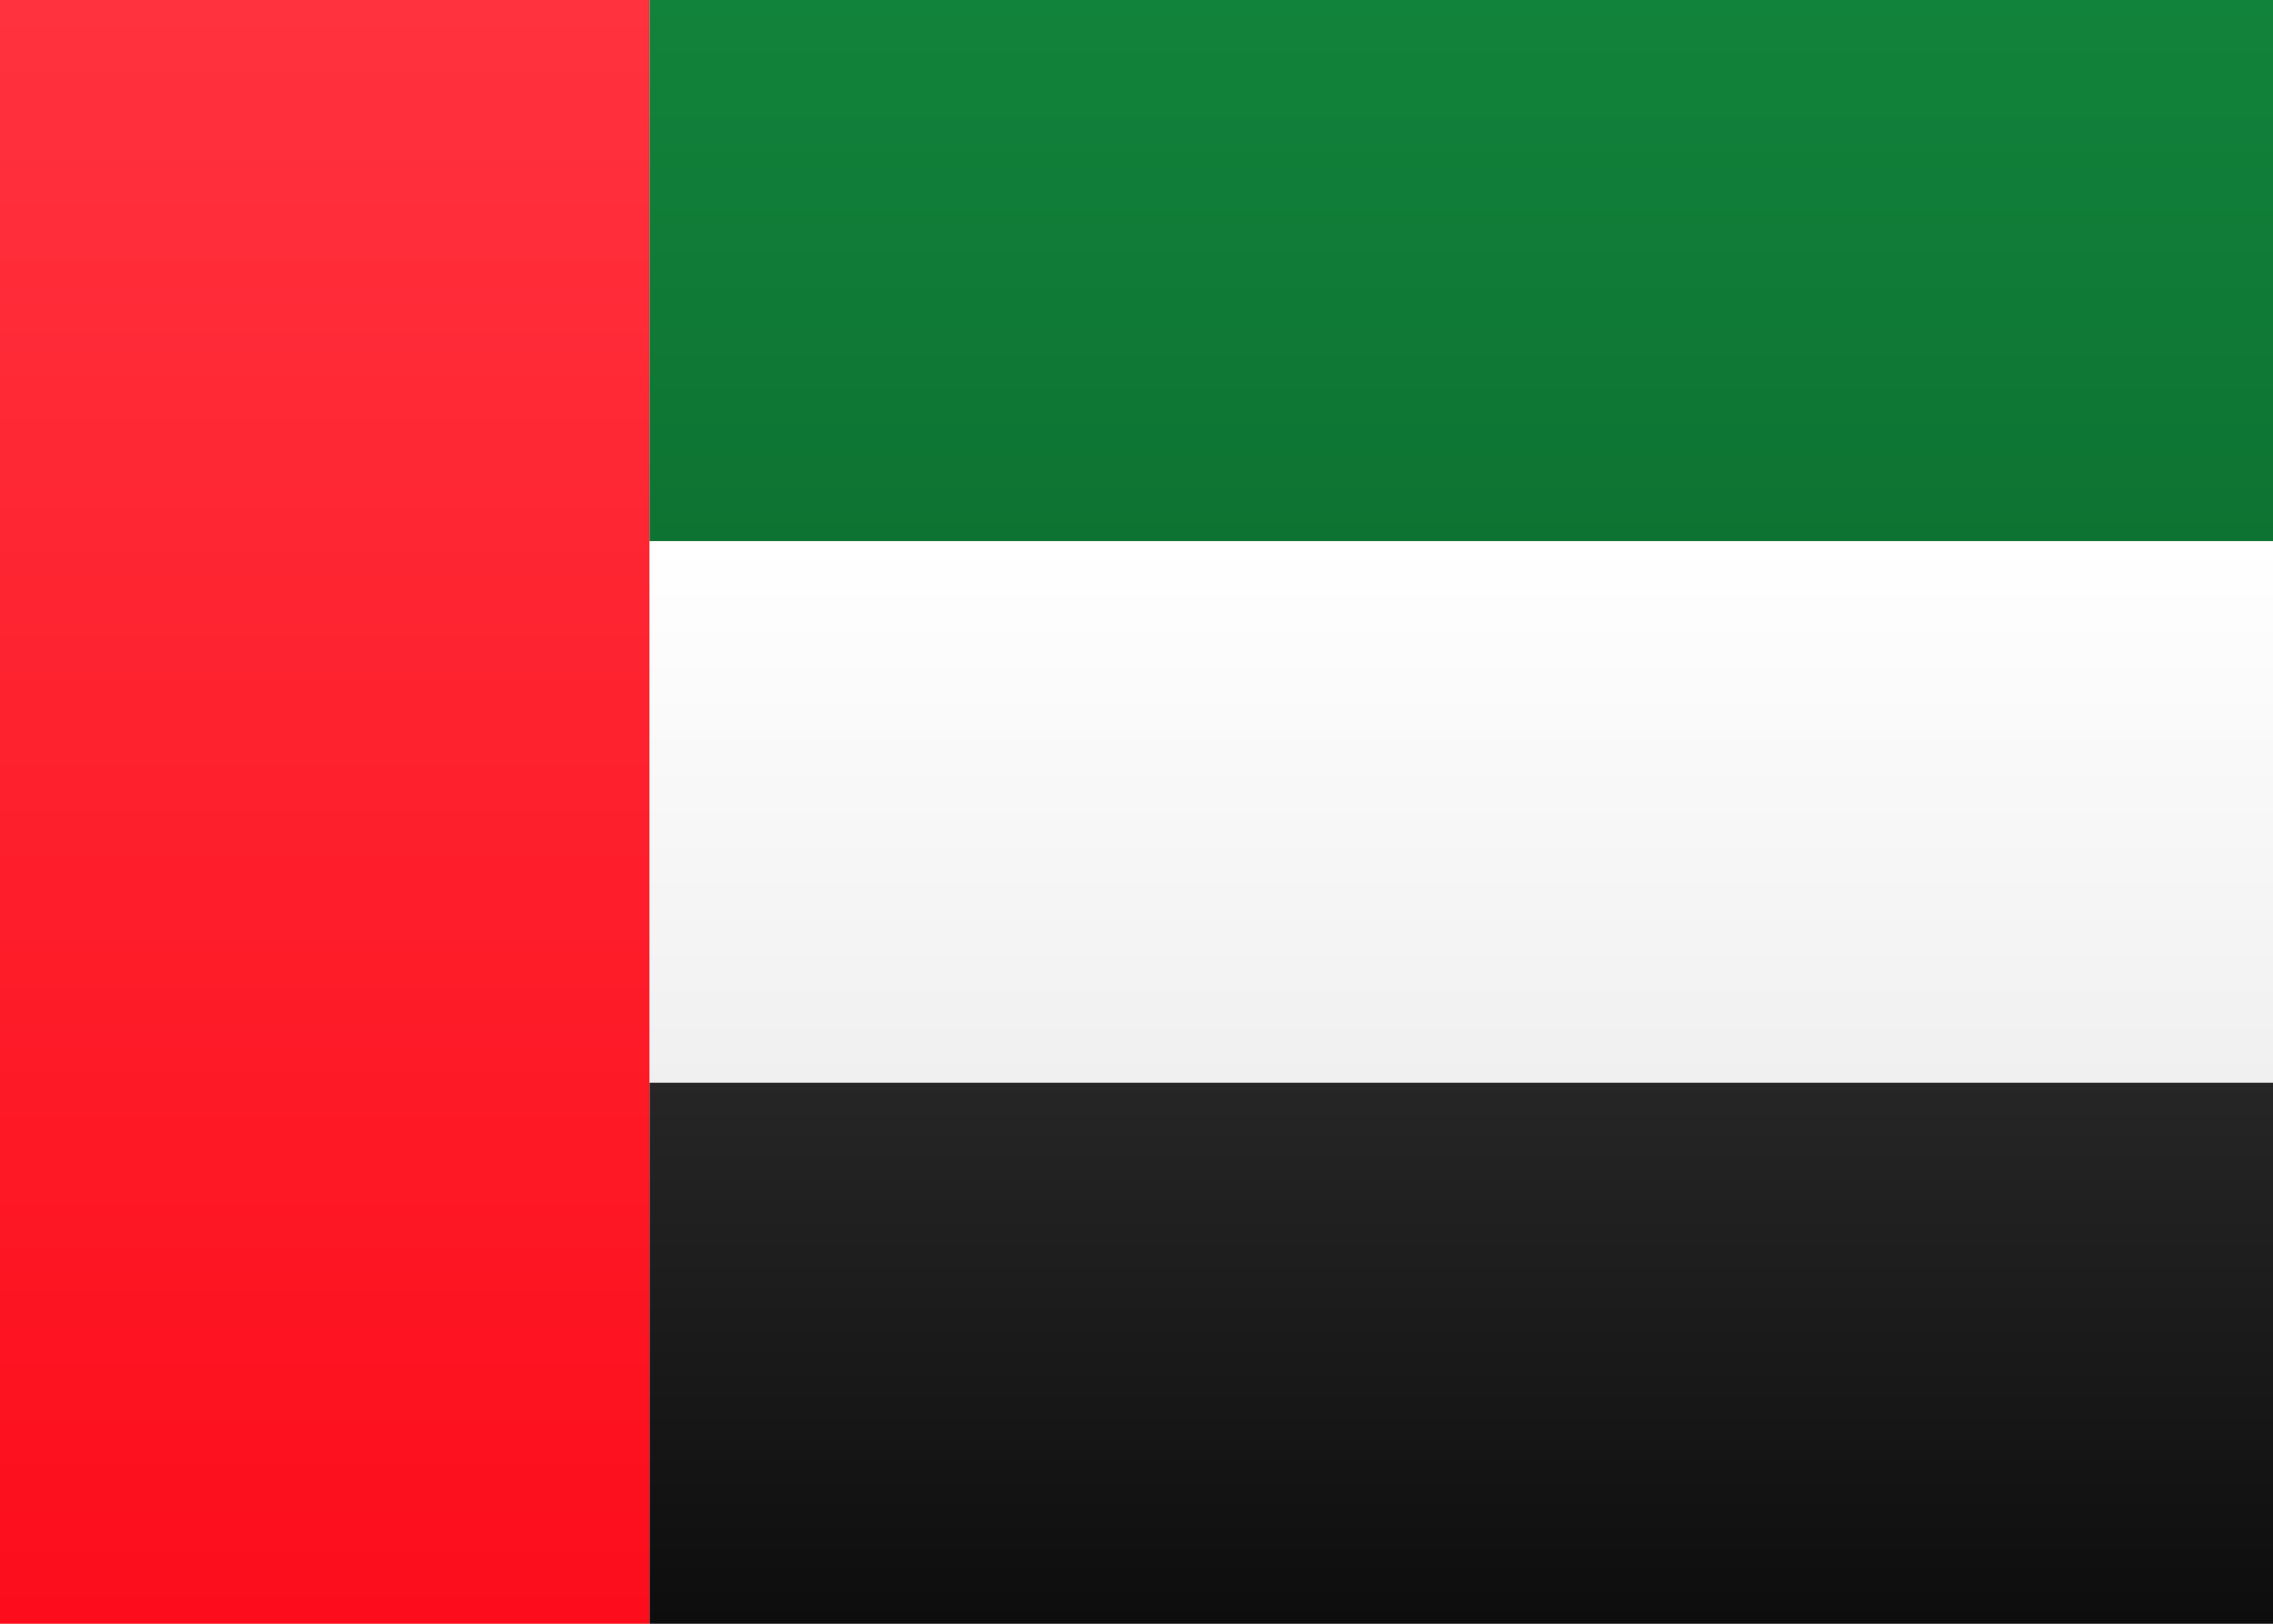
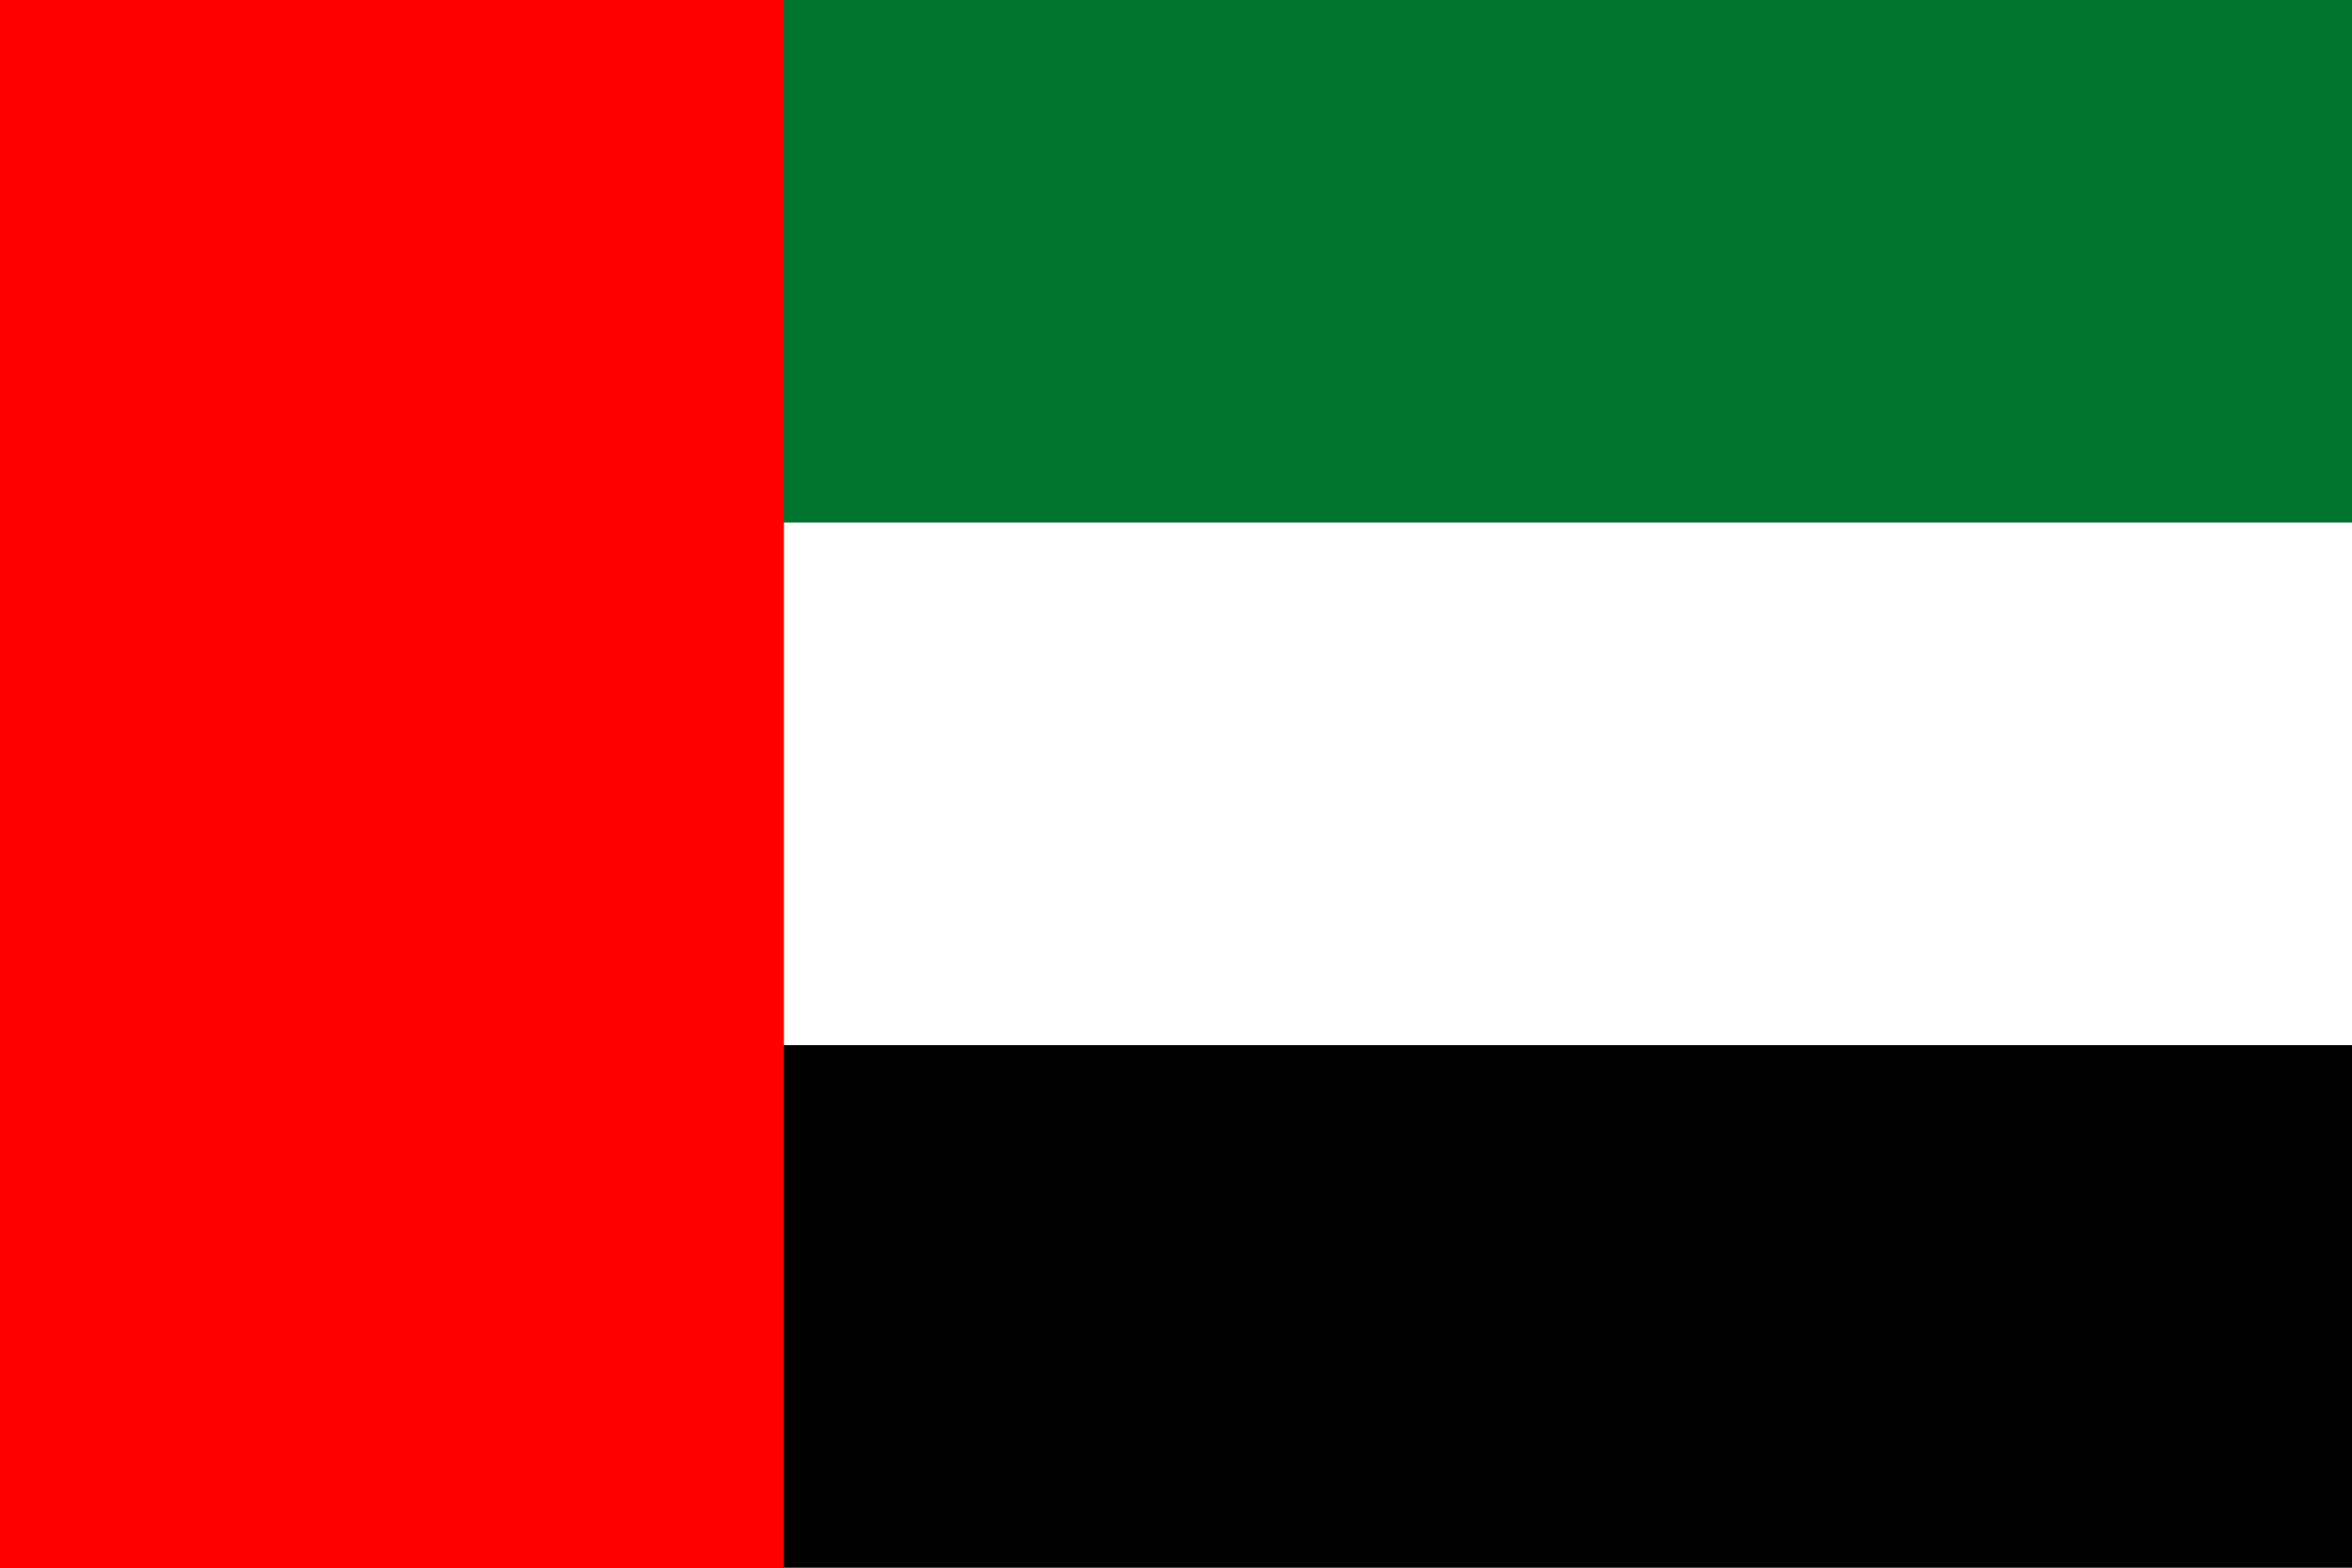
- <svg xmlns="http://www.w3.org/2000/svg" width="21" height="15">
-   <defs>
-     <linearGradient x1="50%" y1="0%" x2="50%" y2="100%" id="a">
-       <stop stop-color="#FFF" offset="0%" />
-       <stop stop-color="#F0F0F0" offset="100%" />
-     </linearGradient>
-     <linearGradient x1="50%" y1="0%" x2="50%" y2="100%" id="b">
-       <stop stop-color="#12833B" offset="0%" />
-       <stop stop-color="#0D7332" offset="100%" />
-     </linearGradient>
-     <linearGradient x1="50%" y1="0%" x2="50%" y2="100%" id="c">
-       <stop stop-color="#262626" offset="0%" />
-       <stop stop-color="#0D0D0D" offset="100%" />
-     </linearGradient>
-     <linearGradient x1="50%" y1="0%" x2="50%" y2="100%" id="d">
-       <stop stop-color="#FF323E" offset="0%" />
-       <stop stop-color="#FD0D1B" offset="100%" />
-     </linearGradient>
-   </defs>
-   <g fill="none" fill-rule="evenodd">
-     <path fill="url(#a)" d="M0 0h21v15H0z" />
-     <path fill="url(#b)" d="M6 0h15v5H6z" />
-     <path fill="url(#c)" d="M6 10h15v5H6z" />
-     <path fill="url(#a)" d="M6 5h15v5H6z" />
-     <path fill="url(#d)" d="M0 0h6v15H0z" />
-   </g>
+ <svg xmlns="http://www.w3.org/2000/svg" viewBox="0 0 900 600">
+   <path d="M0 0h900v600H0" />
+   <path fill="#fff" d="M0 0h900v400H0" />
+   <path fill="#00732f" d="M0 0h900v200H0" />
+   <path fill="red" d="M0 0h300v600H0" />
</svg>
